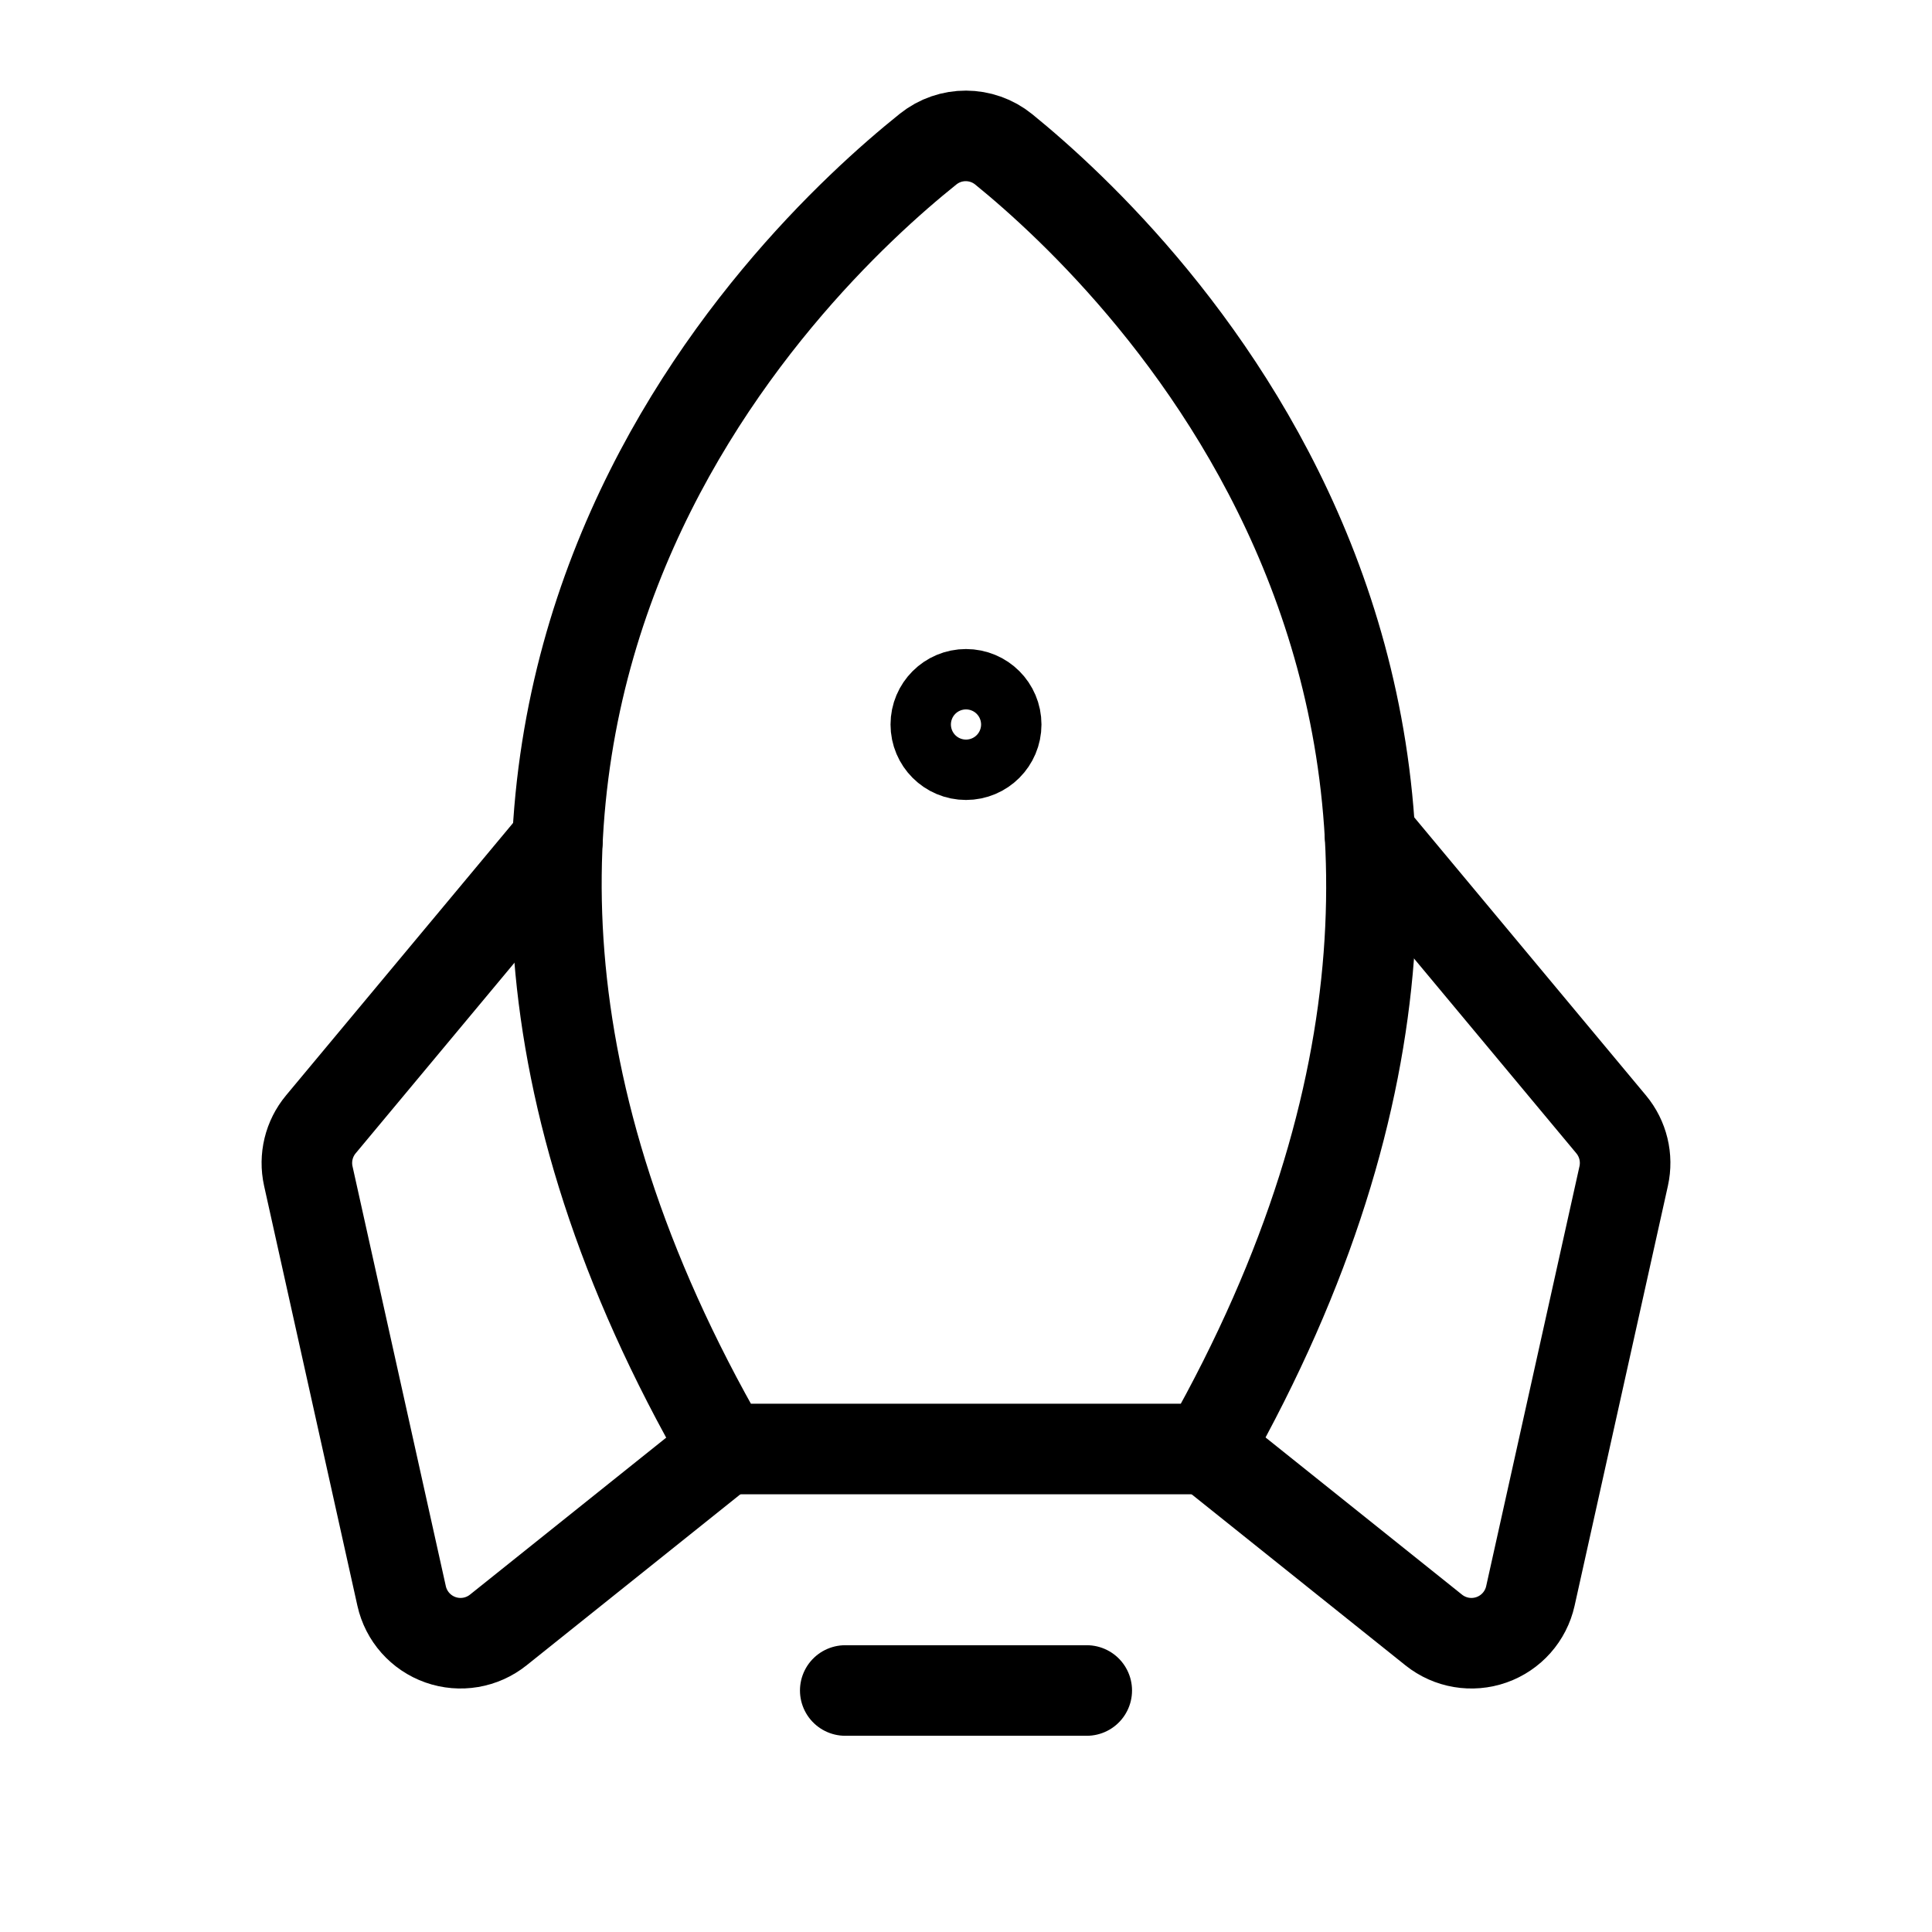
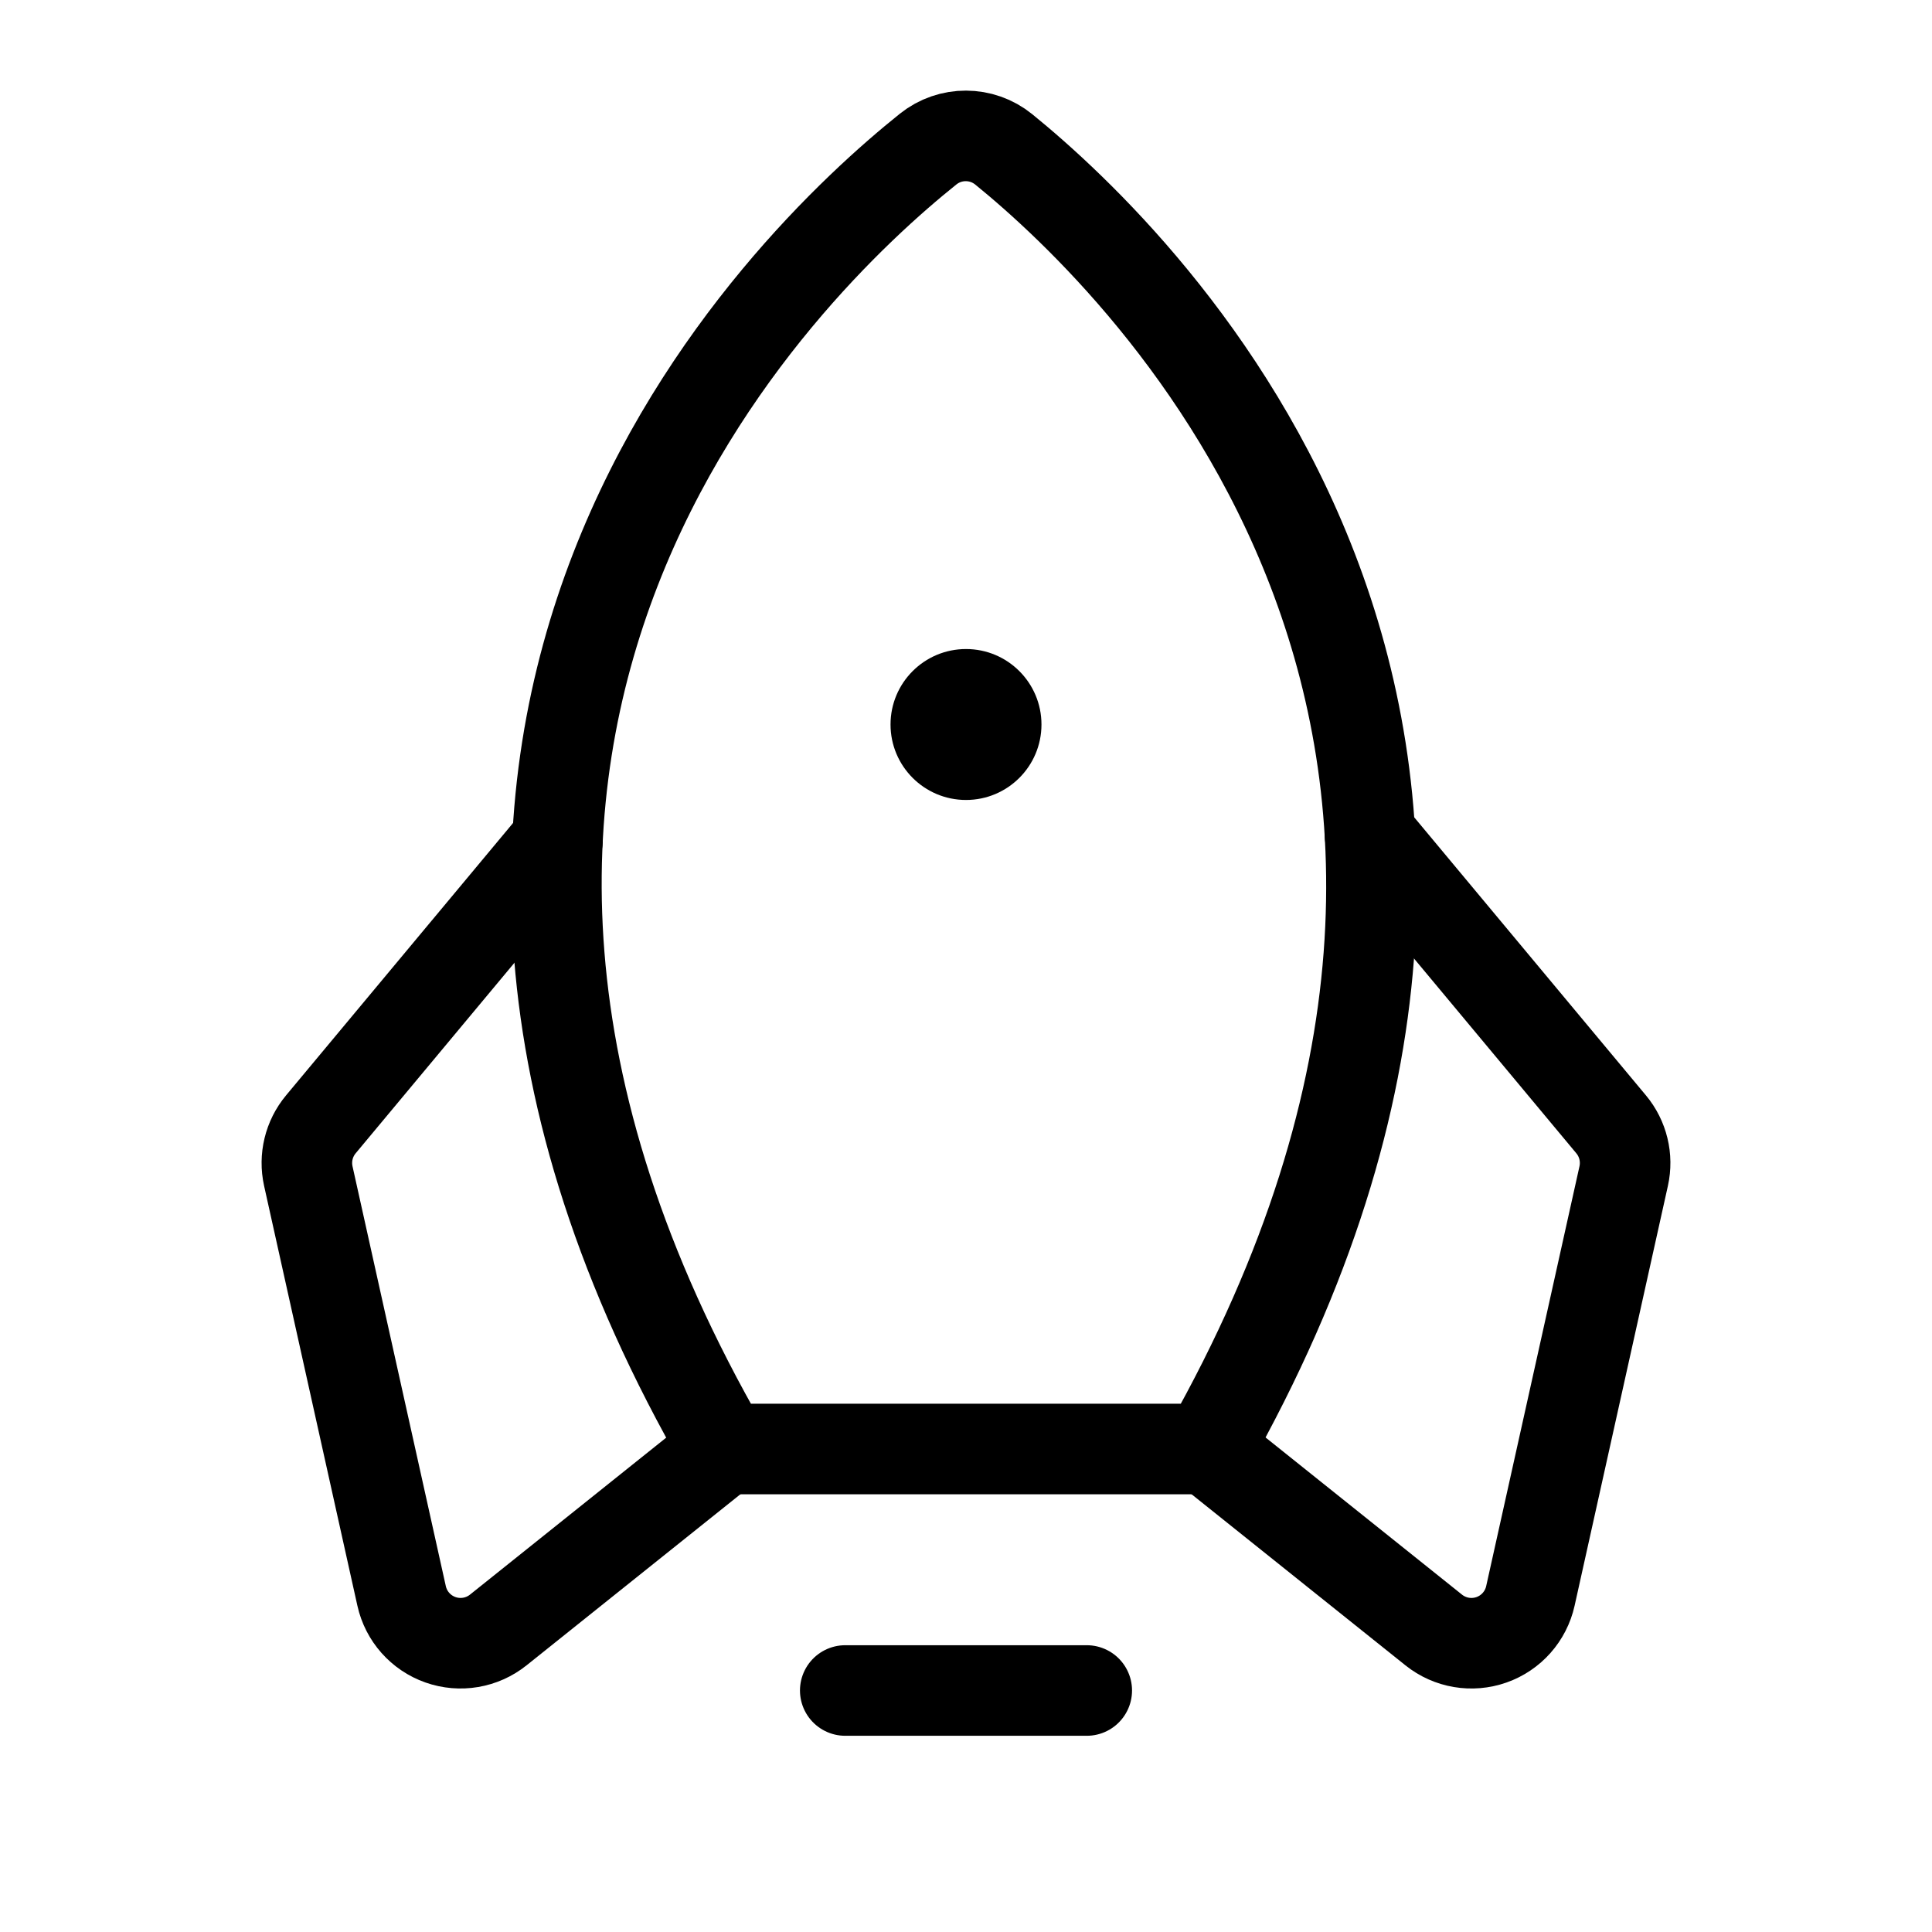
<svg xmlns="http://www.w3.org/2000/svg" id="Raw" viewBox="0 0 256 256">
  <rect width="256" height="256" fill="none" />
  <line x1="144" y1="224" x2="112" y2="224" fill="none" stroke="#000" stroke-linecap="round" stroke-linejoin="round" stroke-width="12" />
  <path d="M122.971,19.763C103.978,34.977,40.454,95.772,96,192h64c54.391-96.16-8.204-156.937-26.997-172.205A7.984,7.984,0,0,0,122.971,19.763Z" fill="none" stroke="#000" stroke-linecap="round" stroke-linejoin="round" stroke-width="12" />
  <path d="M73.867,111.36,42.516,148.98a8,8,0,0,0-1.664,6.857l12.363,55.633a8,8,0,0,0,12.807,4.512L96,192" fill="none" stroke="#000" stroke-linecap="round" stroke-linejoin="round" stroke-width="12" />
  <path d="M181.531,110.638l31.952,38.343a8,8,0,0,1,1.664,6.857l-12.363,55.633a8,8,0,0,1-12.807,4.512L160,192" fill="none" stroke="#000" stroke-linecap="round" stroke-linejoin="round" stroke-width="12" />
-   <circle cx="128" cy="96" r="4" fill="none" stroke="#000" stroke-linecap="round" stroke-linejoin="round" stroke-width="12" />
+   <circle cx="128" cy="96" r="10" />
</svg>
